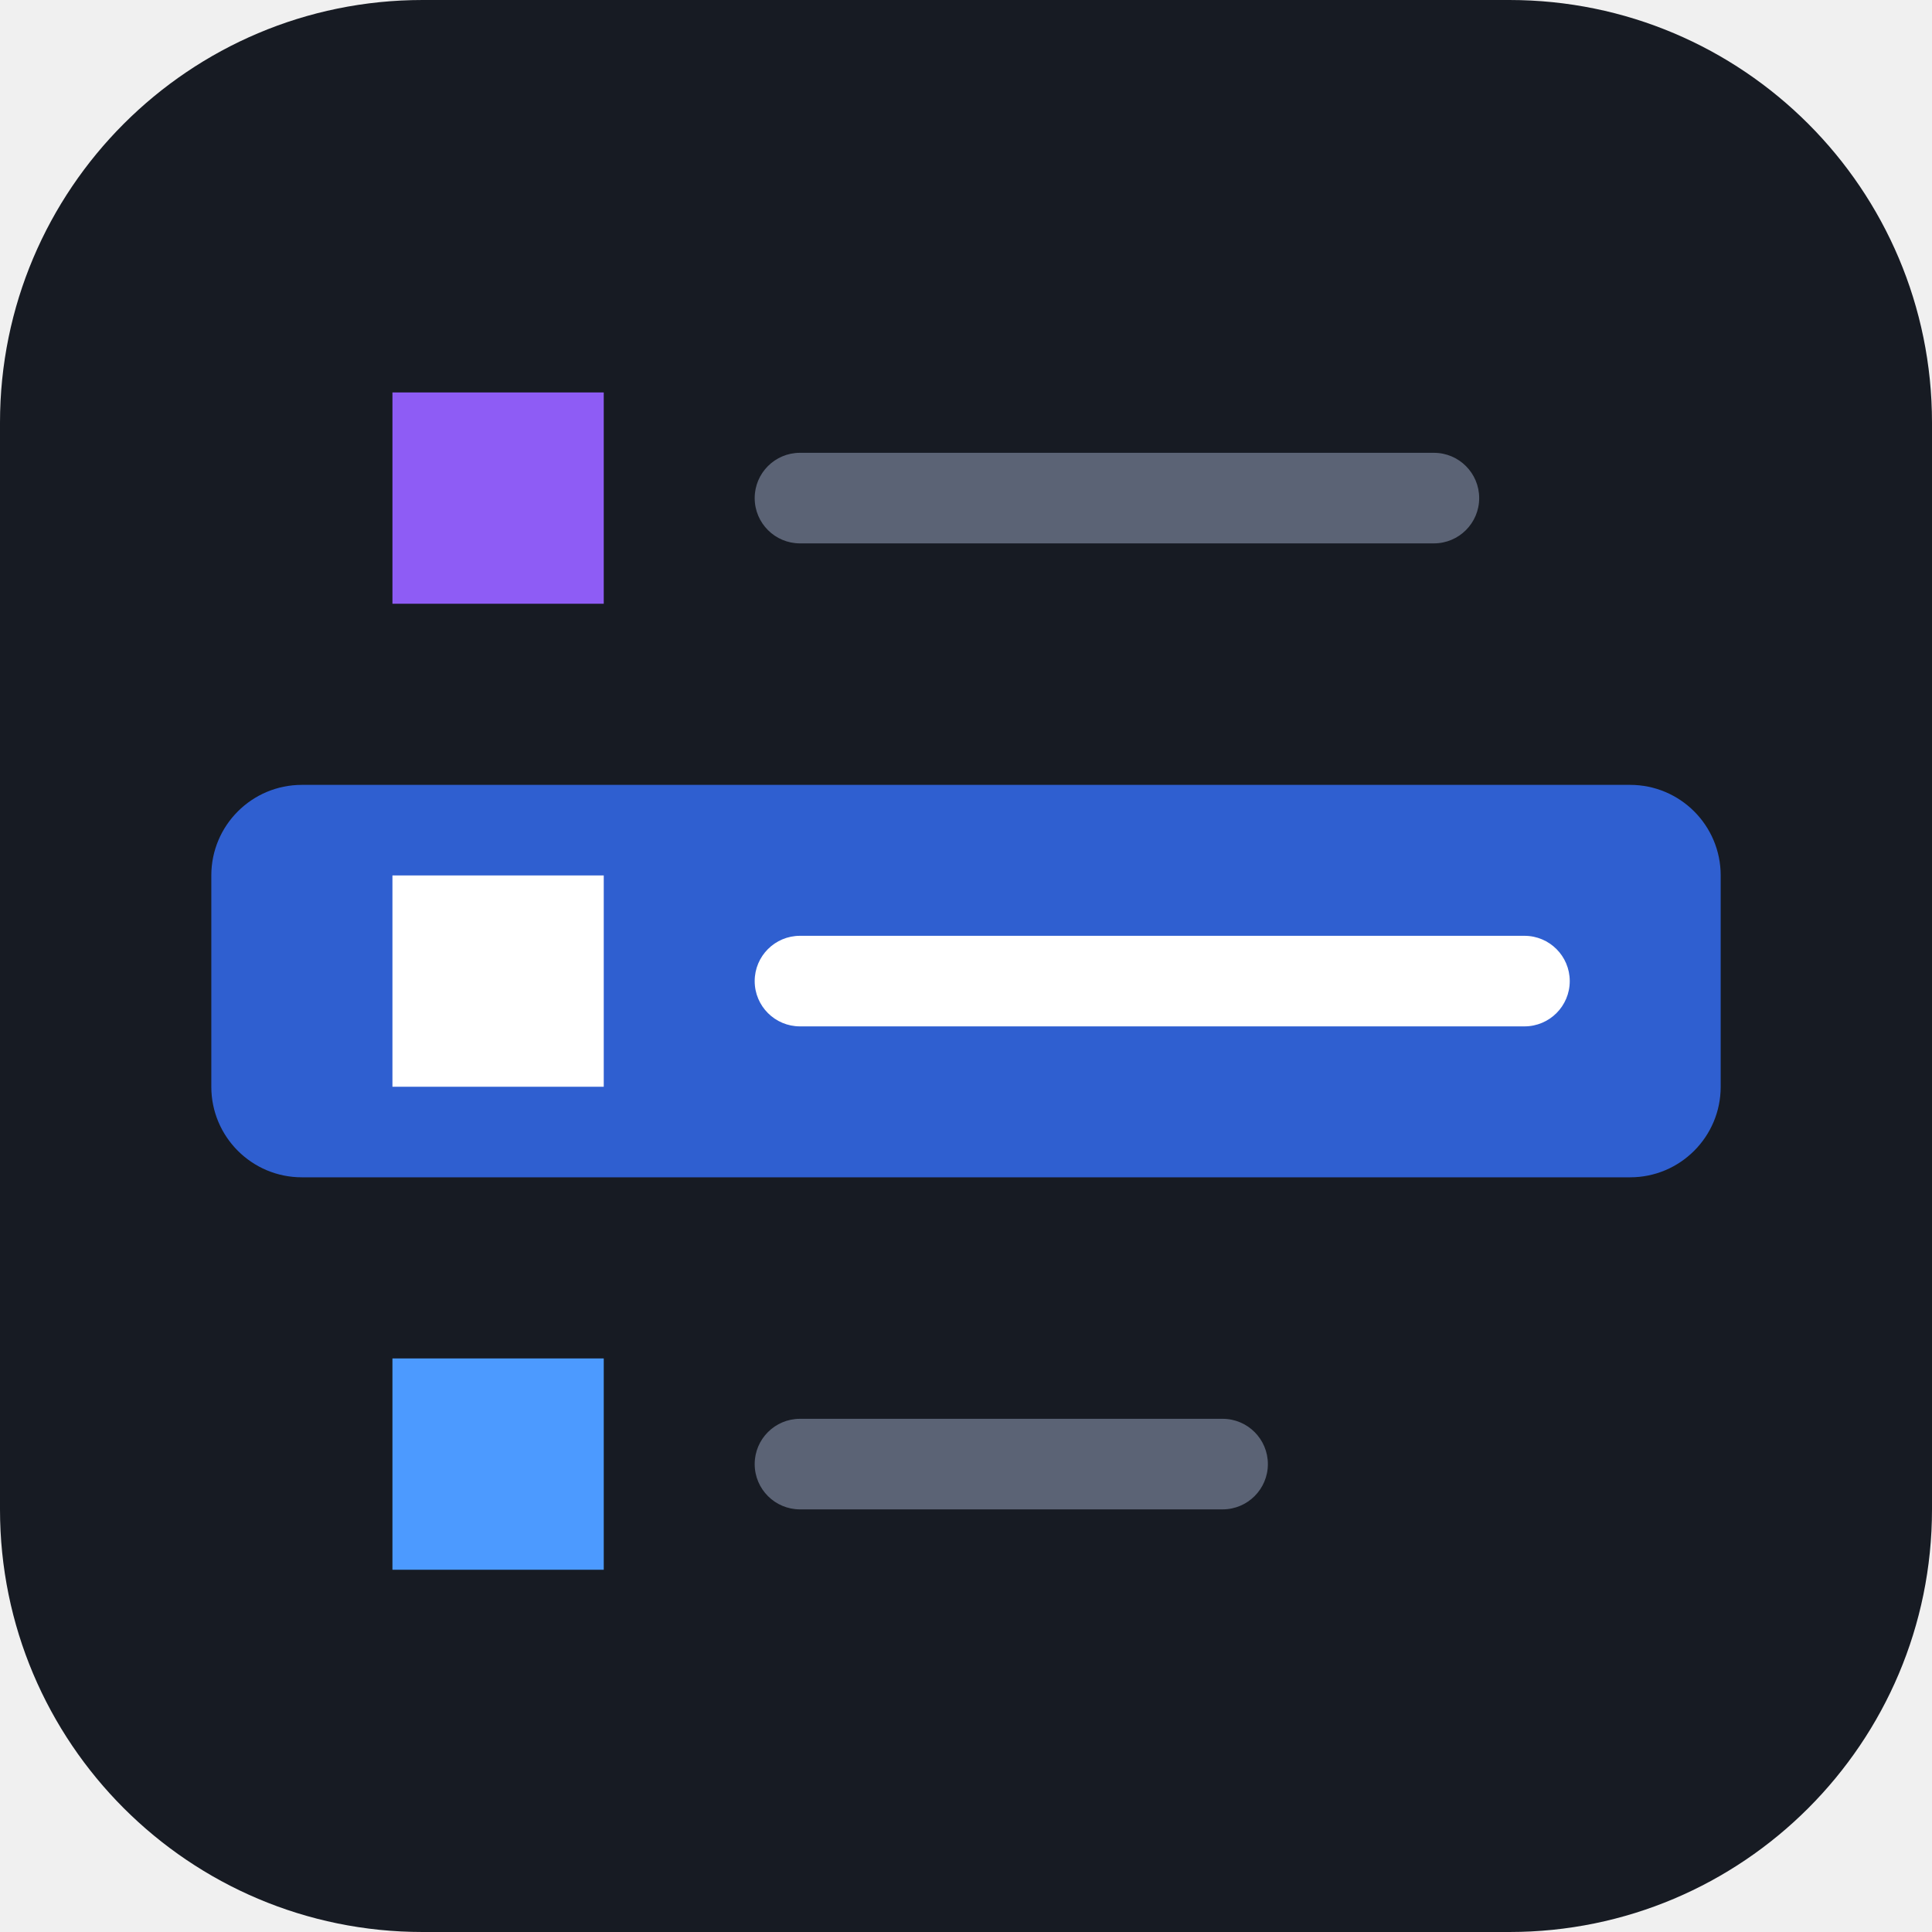
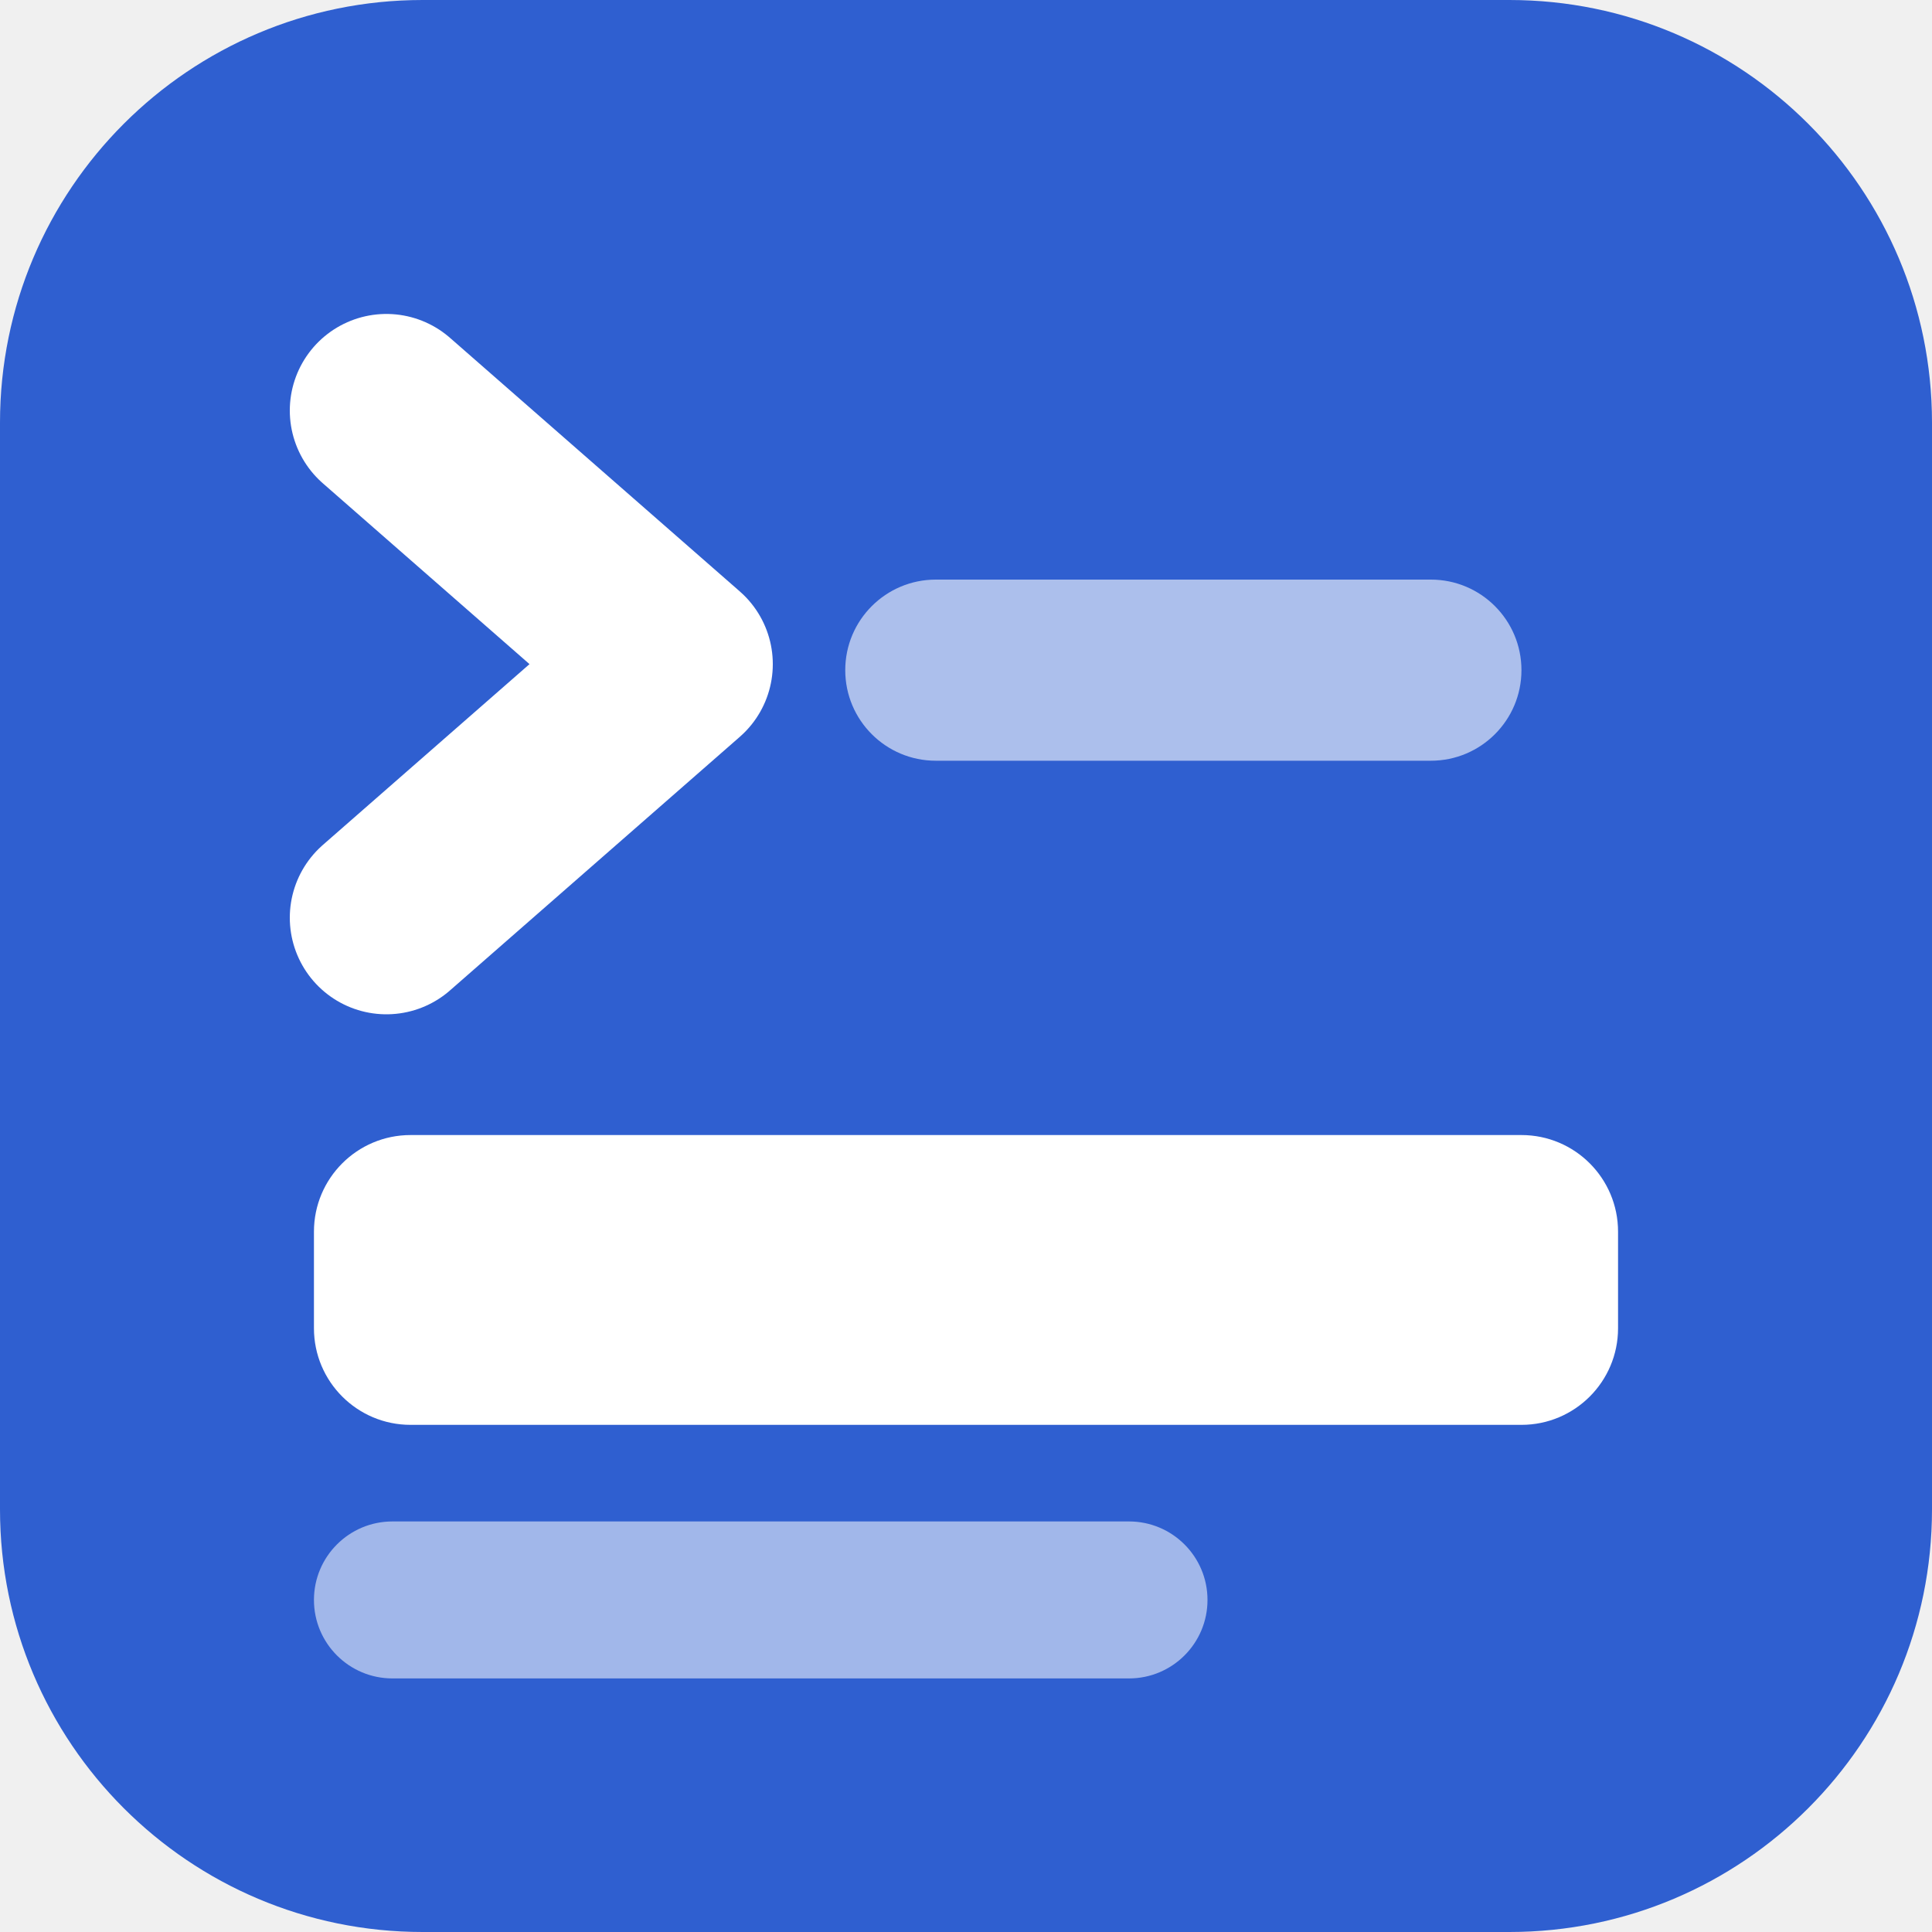
- <svg xmlns="http://www.w3.org/2000/svg" viewBox="0 0 64 64">
-   <rect width="64" height="64" rx="14" fill="#171B23" />
-   <rect x="13" y="13" width="7" height="7" fill="#8E5CF5" />
-   <rect x="25" y="15" width="24" height="3" rx="1.5" fill="#5B6375" />
-   <rect x="7" y="26" width="50" height="13" rx="3" fill="#2F5FD0" />
-   <rect x="13" y="29" width="7" height="7" fill="#FFFFFF" />
-   <rect x="25" y="31" width="27" height="3" rx="1.5" fill="#FFFFFF" />
-   <rect x="13" y="45" width="7" height="7" fill="#4C9AFF" />
-   <rect x="25" y="47" width="17" height="3" rx="1.5" fill="#5B6375" />
+ <svg xmlns="http://www.w3.org/2000/svg" viewBox="0 0 16 16">
+   <rect width="16" height="16" rx="3.5" fill="#2F5FD0" />
+   <path d="M3.2 3.4 5.6 5.5 3.2 7.6" fill="none" stroke="#fff" stroke-width="1.6" stroke-linecap="round" stroke-linejoin="round" />
+   <rect x="7" y="4.8" width="5.6" height="1.5" rx=".75" fill="#fff" fill-opacity=".6" />
+   <rect x="2.6" y="9.4" width="10.8" height="2.4" rx=".8" fill="#fff" />
+   <rect x="2.6" y="12.6" width="7.4" height="1.3" rx=".65" fill="#fff" fill-opacity=".55" />
</svg>
